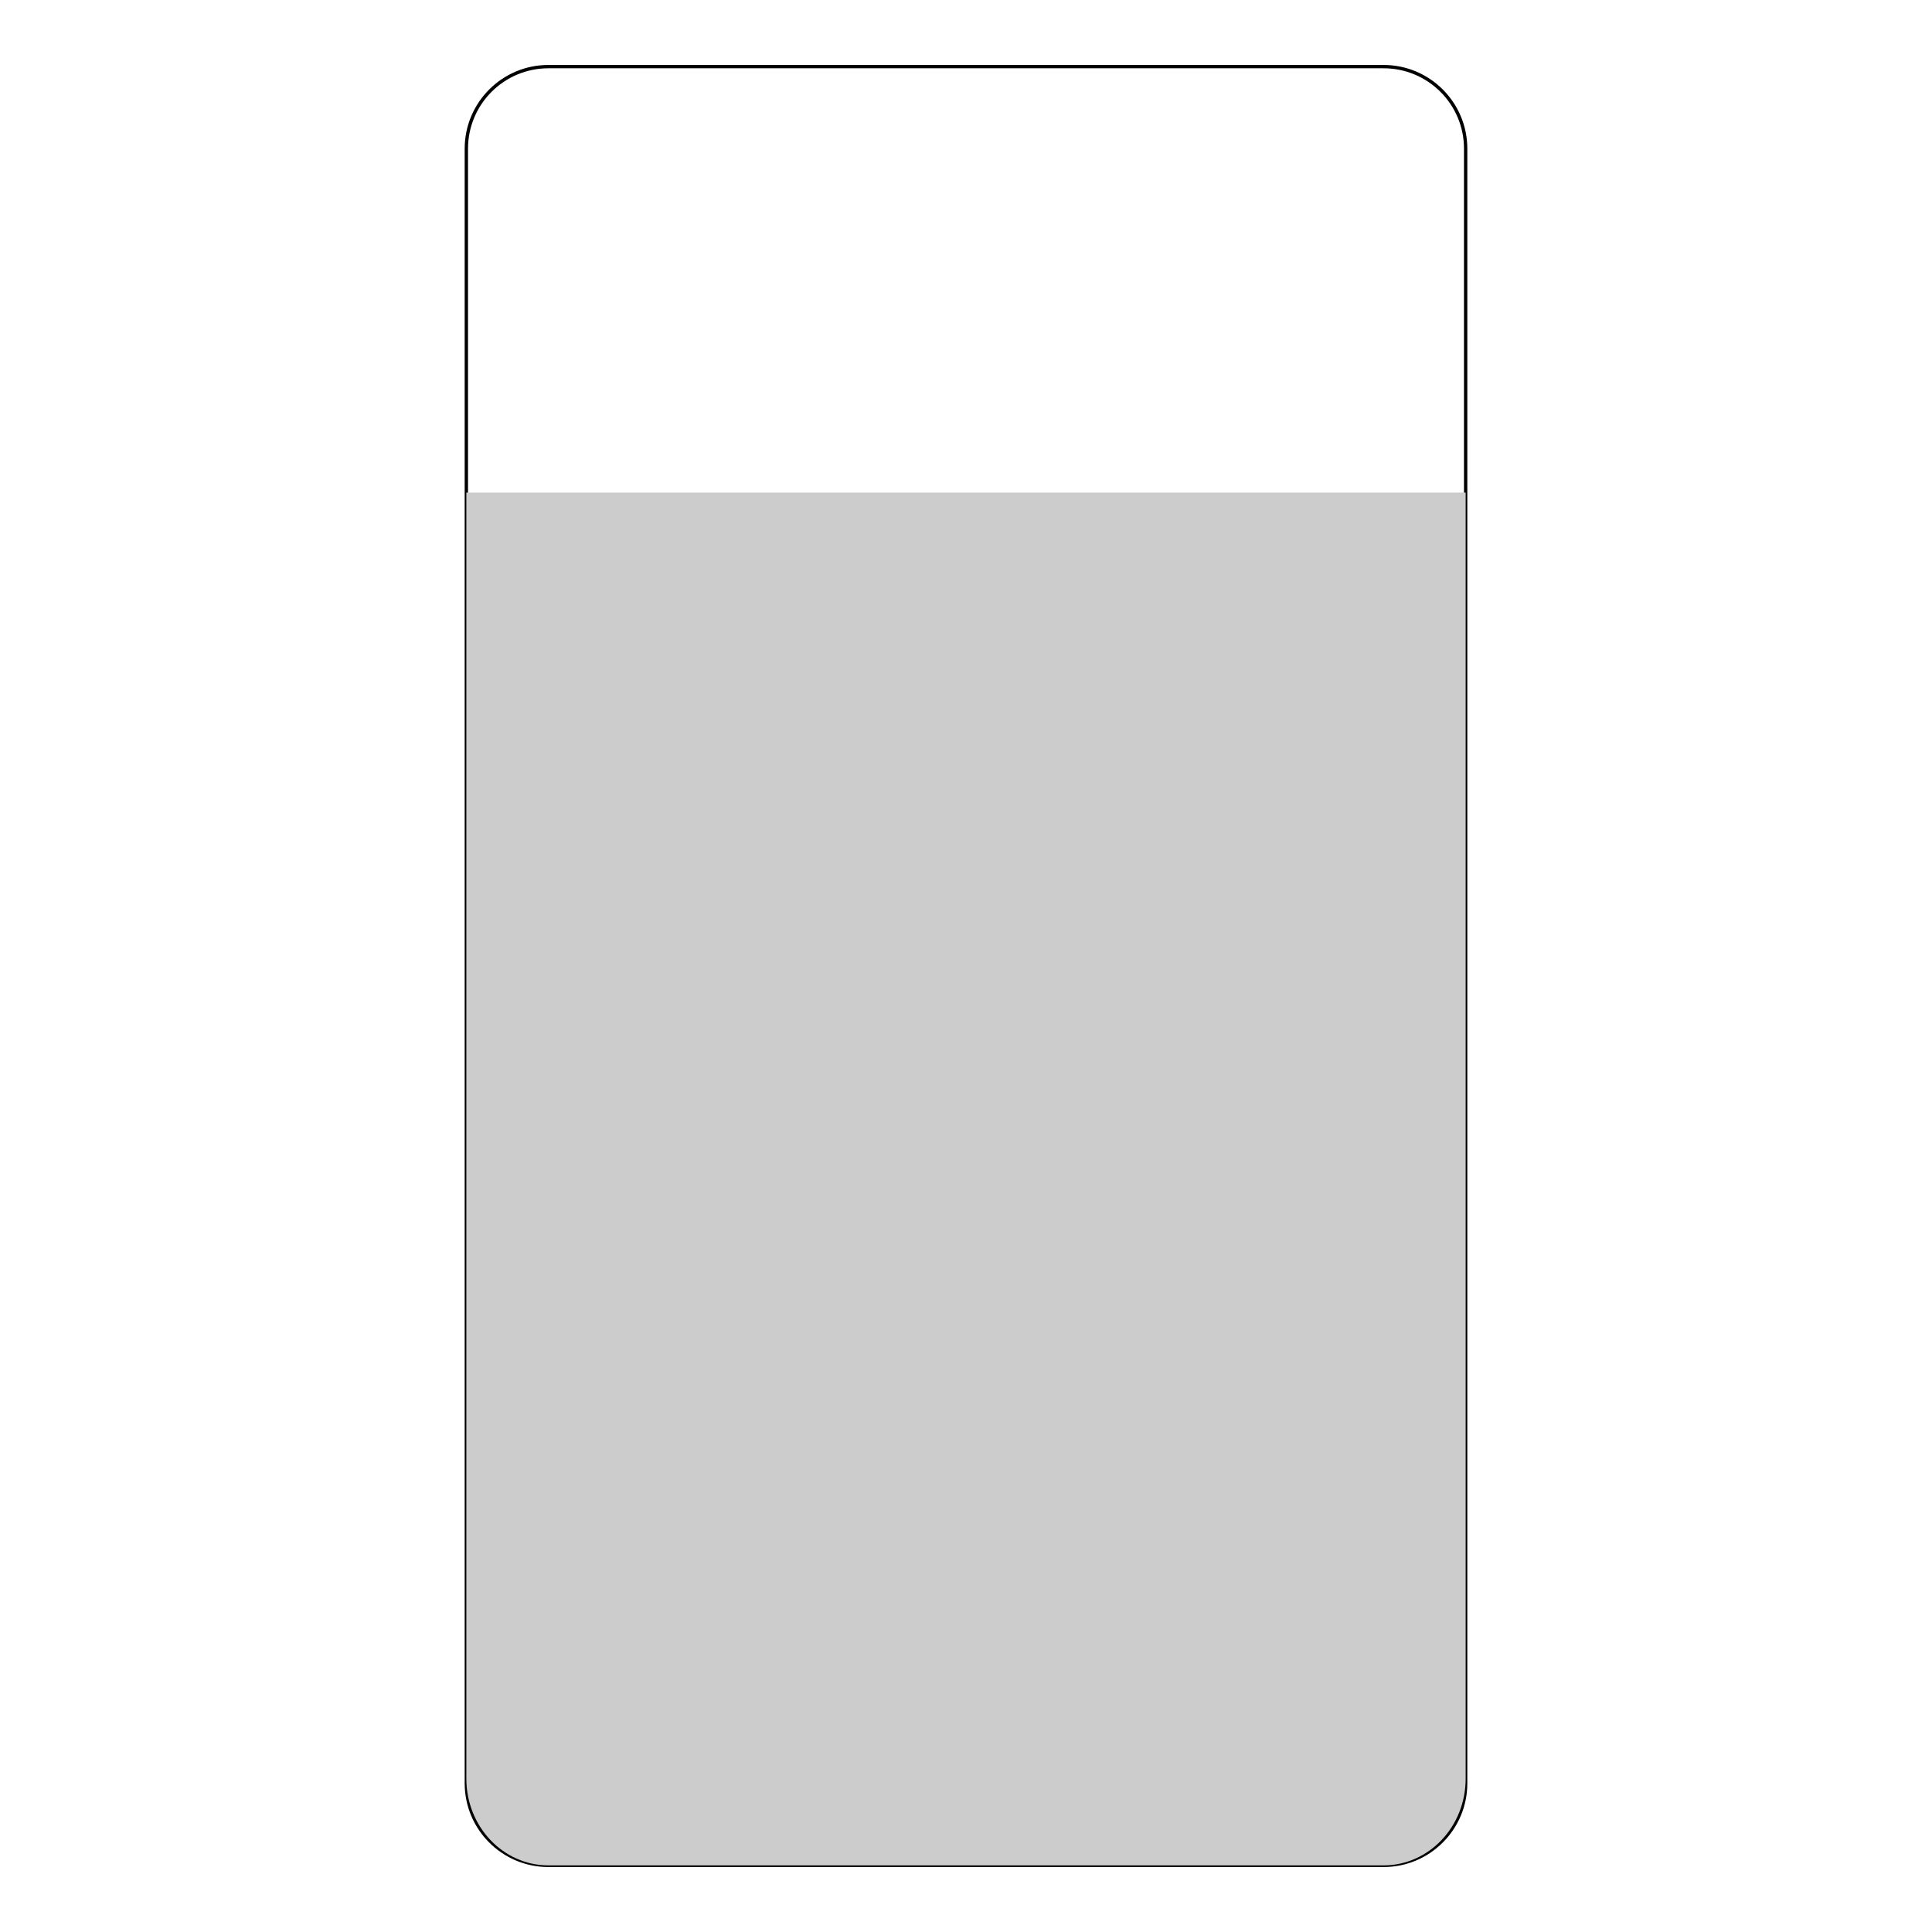
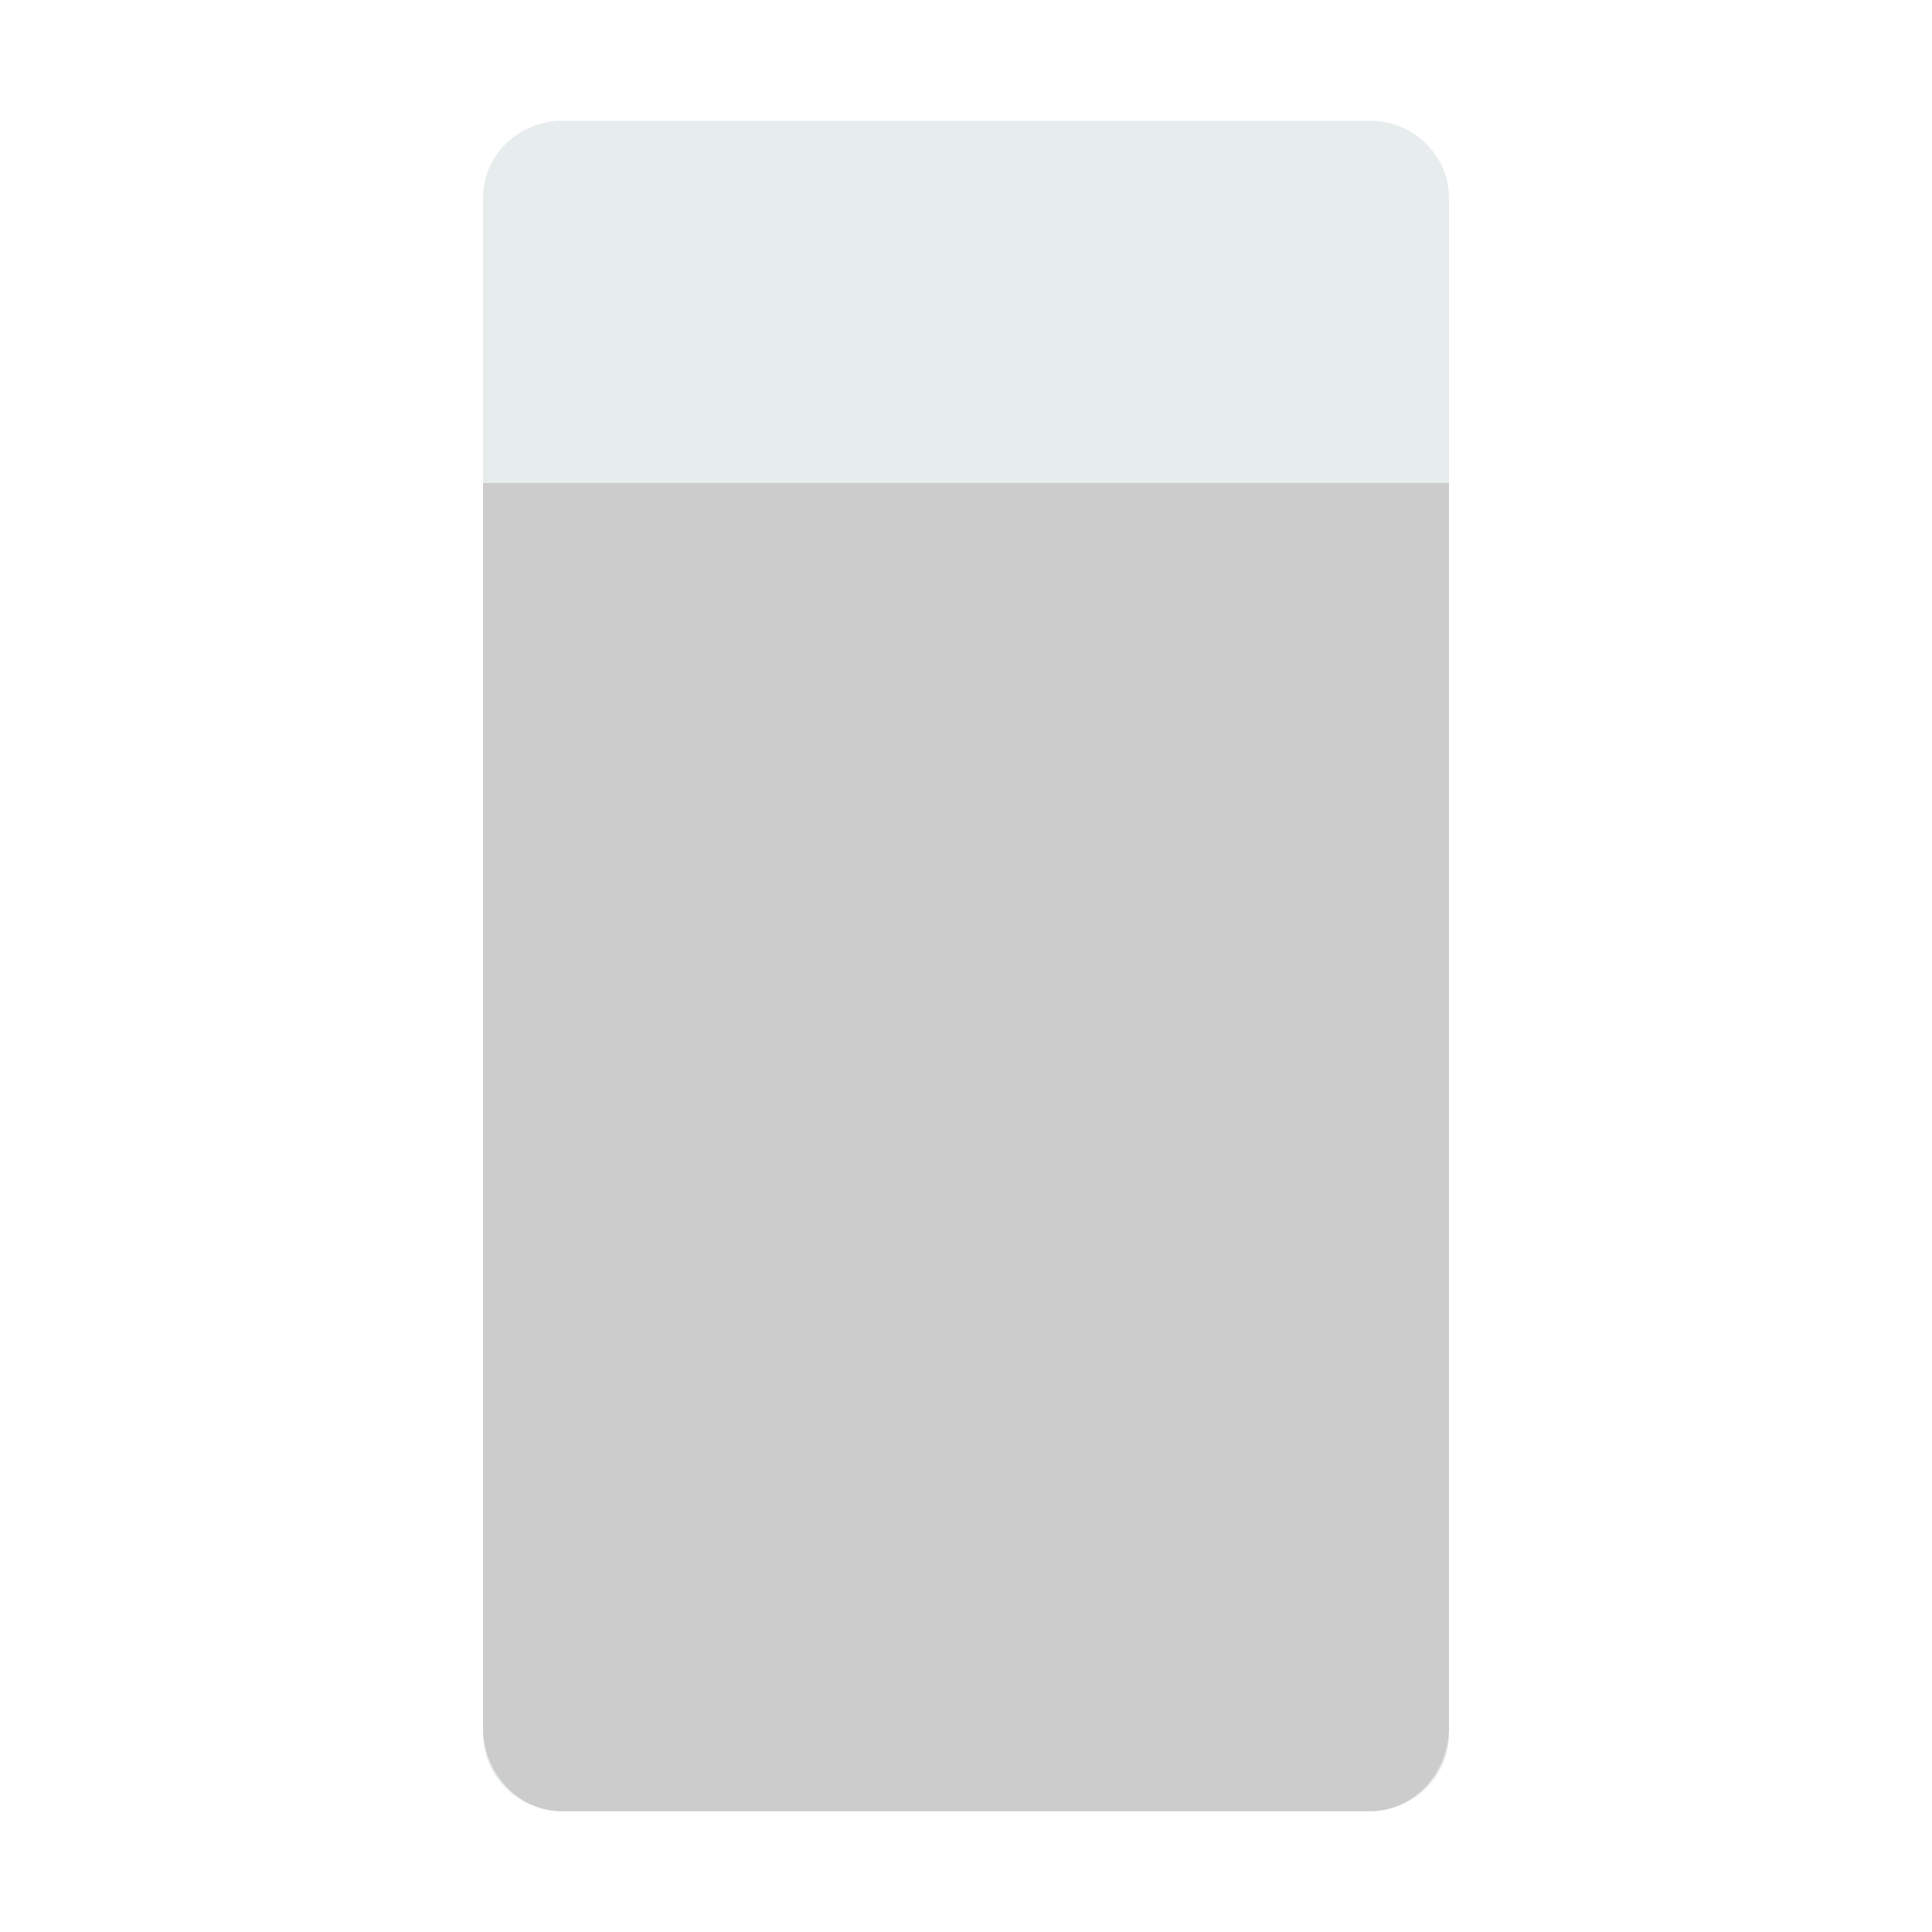
- <svg xmlns="http://www.w3.org/2000/svg" version="1.1" id="Capa_1" x="0px" y="0px" viewBox="0 0 58 58" style="enable-background:new 0 0 58 58;" xml:space="preserve">
-   <defs id="defs41">
-     <filter style="color-interpolation-filters:sRGB;" id="filter4502">
-       <feColorMatrix values="0.21 0.72 0.072 0 0 0.21 0.72 0.072 0 0 0.21 0.72 0.072 0 0 0 0 0 1 0 " id="feColorMatrix4500" />
-     </filter>
-     <filter style="color-interpolation-filters:sRGB;" id="filter4506">
-       <feColorMatrix values="0.21 0.72 0.072 0 0 0.21 0.72 0.072 0 0 0.21 0.72 0.072 0 0 0 0 0 1 0 " id="feColorMatrix4504" />
-     </filter>
-     <filter style="color-interpolation-filters:sRGB;" id="filter4510">
-       <feColorMatrix values="0.21 0.72 0.072 0 0 0.21 0.72 0.072 0 0 0.21 0.72 0.072 0 0 0 0 0 1 0 " id="feColorMatrix4508" />
-     </filter>
-     <filter style="color-interpolation-filters:sRGB;" id="filter4514">
-       <feColorMatrix values="0.21 0.72 0.072 0 0 0.21 0.72 0.072 0 0 0.21 0.72 0.072 0 0 0 0 0 1 0 " id="feColorMatrix4512" />
-     </filter>
-     <filter style="color-interpolation-filters:sRGB;" id="filter4518">
-       <feColorMatrix values="0.21 0.72 0.072 0 0 0.21 0.72 0.072 0 0 0.21 0.72 0.072 0 0 0 0 0 1 0 " id="feColorMatrix4516" />
-     </filter>
-     <filter style="color-interpolation-filters:sRGB;" id="filter4522">
-       <feColorMatrix values="0.21 0.72 0.072 0 0 0.21 0.72 0.072 0 0 0.21 0.72 0.072 0 0 0 0 0 1 0 " id="feColorMatrix4520" />
-     </filter>
-     <filter style="color-interpolation-filters:sRGB;" id="filter4526">
-       <feColorMatrix values="0.21 0.72 0.072 0 0 0.21 0.72 0.072 0 0 0.21 0.72 0.072 0 0 0 0 0 1 0 " id="feColorMatrix4524" />
-     </filter>
-     <filter style="color-interpolation-filters:sRGB;" id="filter4530">
-       <feColorMatrix values="0.21 0.72 0.072 0 0 0.21 0.72 0.072 0 0 0.21 0.72 0.072 0 0 0 0 0 1 0 " id="feColorMatrix4528" />
-     </filter>
-     <filter style="color-interpolation-filters:sRGB;" id="filter4534">
-       <feColorMatrix values="0.21 0.72 0.072 0 0 0.21 0.72 0.072 0 0 0.21 0.72 0.072 0 0 0 0 0 1 0 " id="feColorMatrix4532" />
-     </filter>
-     <filter style="color-interpolation-filters:sRGB;" id="filter4538">
-       <feColorMatrix values="0.21 0.72 0.072 0 0 0.21 0.72 0.072 0 0 0.21 0.72 0.072 0 0 0 0 0 1 0 " id="feColorMatrix4536" />
-     </filter>
-     <filter style="color-interpolation-filters:sRGB;" id="filter4542">
-       <feColorMatrix values="0.21 0.72 0.072 0 0 0.21 0.72 0.072 0 0 0.21 0.72 0.072 0 0 0 0 0 1 0 " id="feColorMatrix4540" />
-     </filter>
-     <filter style="color-interpolation-filters:sRGB;" id="filter4546">
-       <feColorMatrix values="0.21 0.72 0.072 0 0 0.21 0.72 0.072 0 0 0.21 0.72 0.072 0 0 0 0 0 1 0 " id="feColorMatrix4544" />
-     </filter>
-     <filter style="color-interpolation-filters:sRGB;" id="filter4550">
-       <feColorMatrix values="0.21 0.72 0.072 0 0 0.21 0.72 0.072 0 0 0.21 0.72 0.072 0 0 0 0 0 1 0 " id="feColorMatrix4548" />
-     </filter>
-     <filter style="color-interpolation-filters:sRGB;" id="filter4554">
-       <feColorMatrix values="0.21 0.72 0.072 0 0 0.21 0.72 0.072 0 0 0.21 0.72 0.072 0 0 0 0 0 1 0 " id="feColorMatrix4552" />
-     </filter>
-     <filter style="color-interpolation-filters:sRGB;" id="filter4558">
-       <feColorMatrix values="0.21 0.72 0.072 0 0 0.21 0.72 0.072 0 0 0.21 0.72 0.072 0 0 0 0 0 1 0 " id="feColorMatrix4556" />
-     </filter>
-     <filter style="color-interpolation-filters:sRGB;" id="filter4562">
-       <feColorMatrix values="0.21 0.72 0.072 0 0 0.21 0.72 0.072 0 0 0.21 0.72 0.072 0 0 0 0 0 1 0 " id="feColorMatrix4560" />
-     </filter>
-     <filter style="color-interpolation-filters:sRGB;" id="filter4566">
-       <feColorMatrix values="0.21 0.72 0.072 0 0 0.21 0.72 0.072 0 0 0.21 0.72 0.072 0 0 0 0 0 1 0 " id="feColorMatrix4564" />
-     </filter>
-   </defs>
-   <path style="fill:none;filter:url(#filter4502);stroke-width:0.1;stroke-miterlimit:4;stroke-dasharray:none;stroke:#000000;stroke-opacity:1" d="M 41.536,56 H 16.464 C 15.103,56 14,54.897 14,53.536 V 4.464 C 14,3.103 15.103,2 16.464,2 H 41.536 C 42.897,2 44,3.103 44,4.464 V 53.536 C 44,54.897 42.897,56 41.536,56 Z" id="path4" />
-   <path style="fill:#cccccc;fill-opacity:1;stroke-width:1.028;filter:url(#filter4506)" d="M 14,14.788 V 53.396 C 14,54.834 15.103,56 16.464,56 H 41.536 C 42.897,56 44,54.834 44,53.396 V 14.788 Z" id="path6" />
-   <g id="g8" transform="translate(0,-2)" style="filter:url(#filter4510)" />
-   <g id="g10" transform="translate(0,-2)" style="filter:url(#filter4514)" />
-   <g id="g12" transform="translate(0,-2)" style="filter:url(#filter4518)" />
-   <g id="g14" transform="translate(0,-2)" style="filter:url(#filter4522)" />
-   <g id="g16" transform="translate(0,-2)" style="filter:url(#filter4526)" />
-   <g id="g18" transform="translate(0,-2)" style="filter:url(#filter4530)" />
-   <g id="g20" transform="translate(0,-2)" style="filter:url(#filter4534)" />
-   <g id="g22" transform="translate(0,-2)" style="filter:url(#filter4538)" />
-   <g id="g24" transform="translate(0,-2)" style="filter:url(#filter4542)" />
-   <g id="g26" transform="translate(0,-2)" style="filter:url(#filter4546)" />
-   <g id="g28" transform="translate(0,-2)" style="filter:url(#filter4550)" />
-   <g id="g30" transform="translate(0,-2)" style="filter:url(#filter4554)" />
-   <g id="g32" transform="translate(0,-2)" style="filter:url(#filter4558)" />
-   <g id="g34" transform="translate(0,-2)" style="filter:url(#filter4562)" />
-   <g id="g36" transform="translate(0,-2)" style="filter:url(#filter4566)" />
+ <svg xmlns="http://www.w3.org/2000/svg" version="1.1" id="Capa_1" x="0px" y="0px" viewBox="0 0 64 64" xml:space="preserve" width="64" height="64">
+   <defs id="defs41" />
+   <path style="fill:#e7eced;stroke-width:1.052" d="M 45.372,60 H 18.628 C 17.177,60 16,58.856 16,57.445 V 6.555 C 16,5.144 17.177,4 18.628,4 H 45.372 C 46.823,4 48,5.144 48,6.555 V 57.445 C 48,58.856 46.823,60 45.372,60 Z" id="path4" />
+   <path style="fill:#cccccc;fill-opacity:1;stroke-width:1.097" d="M 16,16 V 57.22 C 16,58.756 17.177,60 18.628,60 H 45.372 C 46.823,60 48,58.756 48,57.22 V 16 Z" id="path6" />
+   <g id="g8" transform="translate(0,4)" />
+   <g id="g10" transform="translate(0,4)" />
+   <g id="g12" transform="translate(0,4)" />
+   <g id="g14" transform="translate(0,4)" />
+   <g id="g16" transform="translate(0,4)" />
+   <g id="g18" transform="translate(0,4)" />
+   <g id="g20" transform="translate(0,4)" />
+   <g id="g22" transform="translate(0,4)" />
+   <g id="g24" transform="translate(0,4)" />
+   <g id="g26" transform="translate(0,4)" />
+   <g id="g28" transform="translate(0,4)" />
+   <g id="g30" transform="translate(0,4)" />
+   <g id="g32" transform="translate(0,4)" />
+   <g id="g34" transform="translate(0,4)" />
+   <g id="g36" transform="translate(0,4)" />
</svg>
